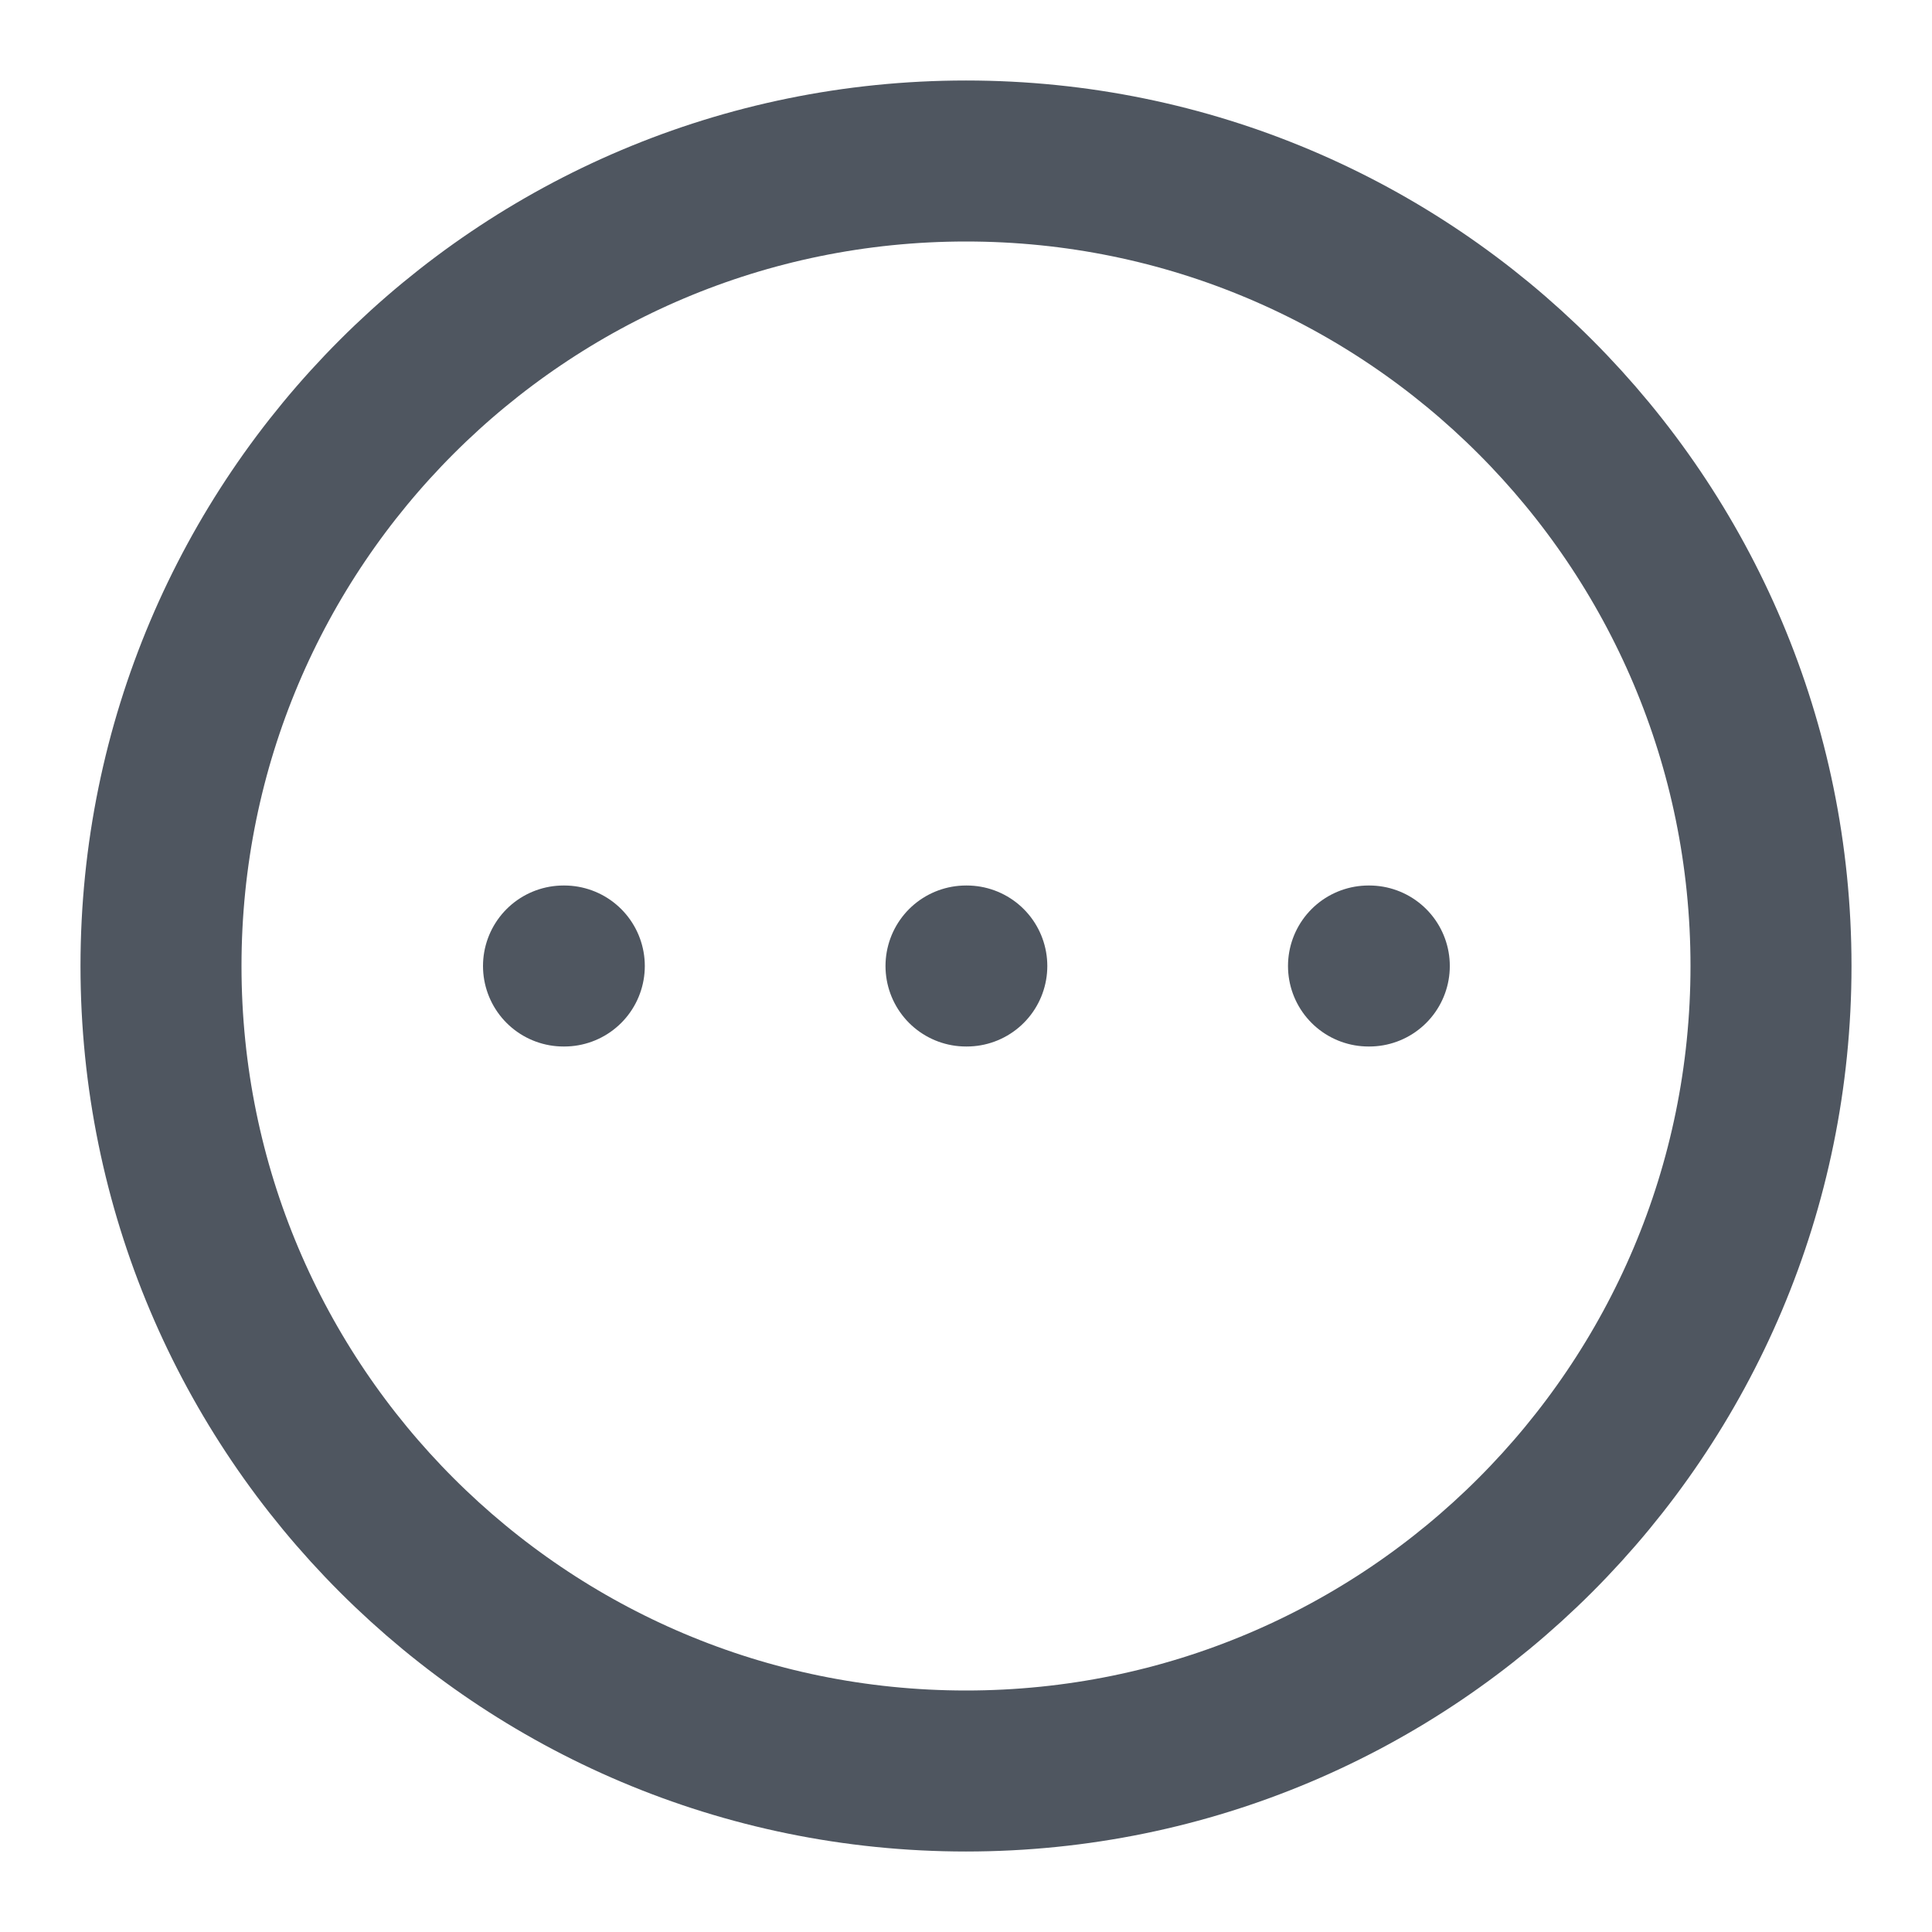
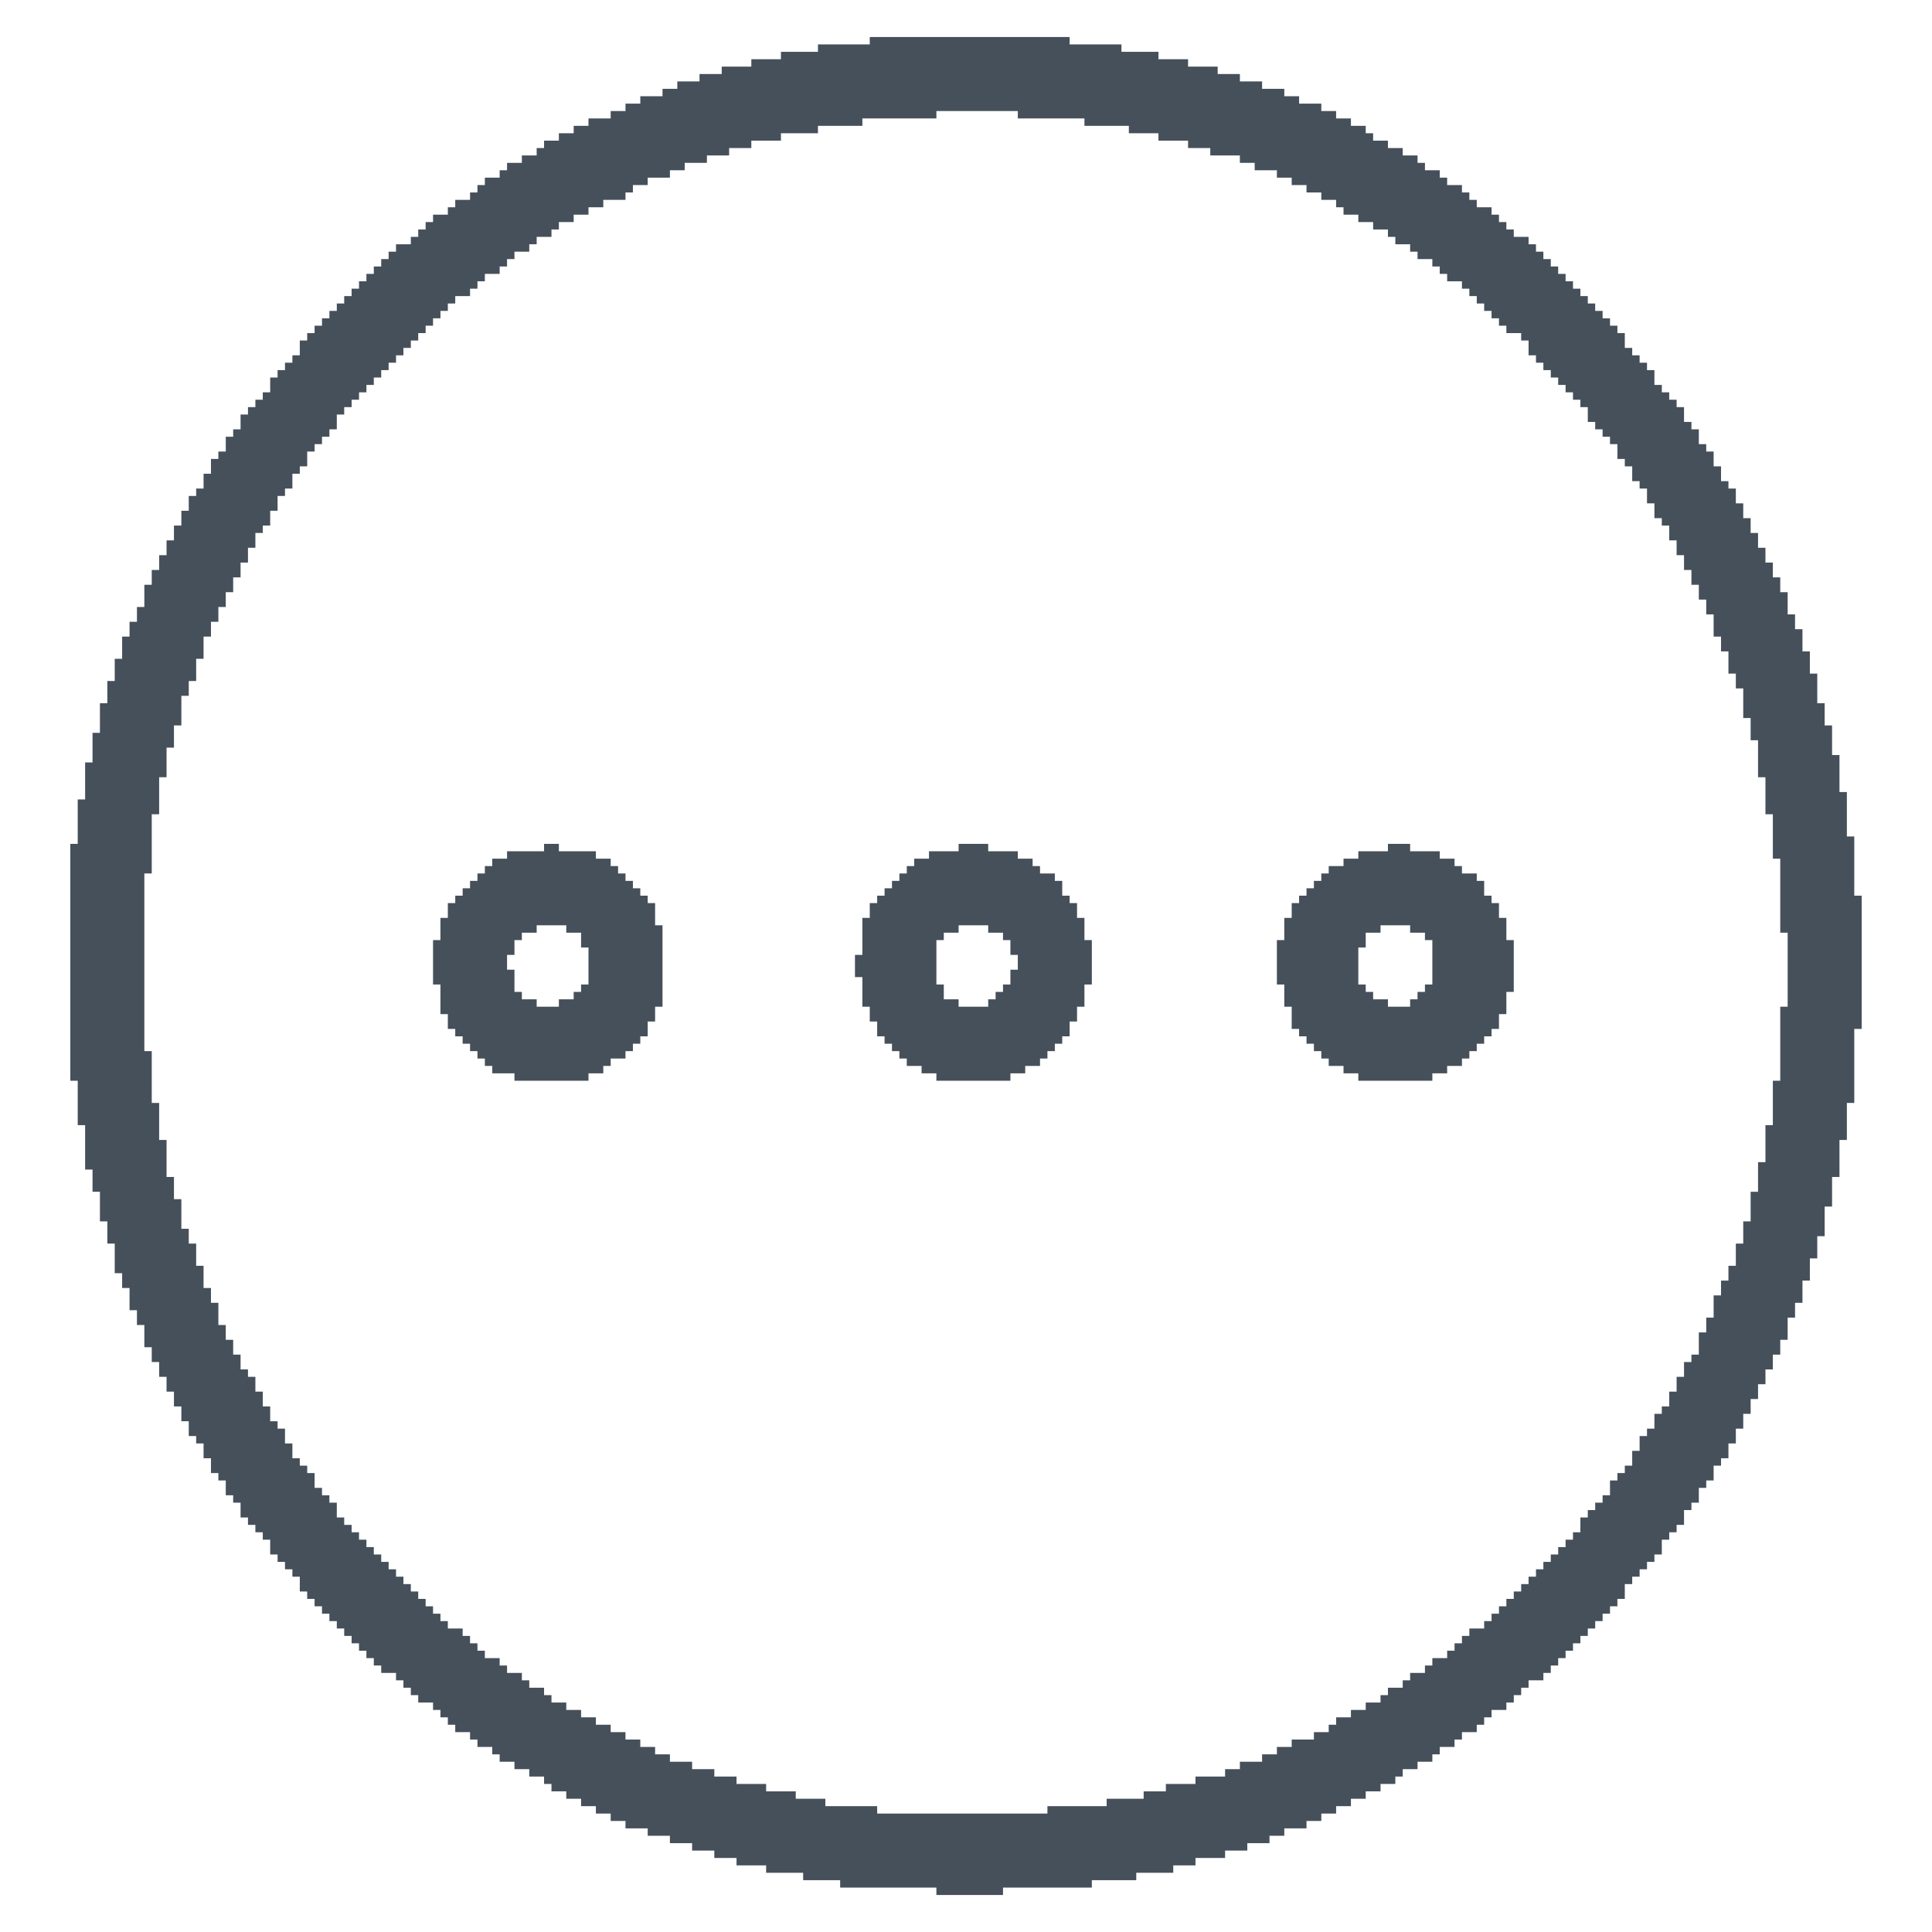
- <svg xmlns="http://www.w3.org/2000/svg" width="16" height="16" viewBox="0 0 24 24" fill="none">
-   <g stroke="#4F5660" stroke-width="2" stroke-linecap="round" stroke-linejoin="round">
-     <circle cx="12" cy="12" r="10" />
-     <path d="M17 12h.01" />
-     <path d="M12 12h.01" />
-     <path d="M7 12h.01" />
-   </g>
+ <svg xmlns="http://www.w3.org/2000/svg" width="22" height="22" viewBox="-5 -5 252 261" preserveAspectRatio="xMidYMid meet">
+   <path fill="#46505B" d="M108 0H135V1H108ZM101 1H142V2H101ZM96 2H147V3H96ZM92 3H151V4H92ZM88 4H155V5H88ZM85 5H158V6H85ZM82 6H161V7H82ZM80 7H164V8H80ZM77 8H166V9H77ZM75 9H169V10H75ZM128 10H171V11H128ZM73 10H117V11H73ZM137 11H173V12H137ZM70 11H107V12H70ZM143 12H175V13H143ZM68 12H101V13H68ZM147 13H176V14H147ZM66 13H96V14H66ZM151 14H178V15H151ZM64 14H92V15H64ZM154 15H180V16H154ZM63 15H89V16H63ZM158 16H182V17H158ZM61 16H86V17H61ZM160 17H183V18H160ZM59 17H83V18H59ZM58 18H81V19H58ZM163 18H185V19H163ZM56 19H78V20H56ZM165 19H186V20H165ZM55 20H76V21H55ZM167 20H188V21H167ZM54 21H75V22H54ZM169 21H189V22H169ZM171 22H190V23H171ZM52 22H72V23H52ZM172 23H192V24H172ZM51 23H70V24H51ZM49 24H68V25H49ZM174 24H193V25H174ZM48 25H66V26H48ZM176 25H194V26H176ZM178 26H195V27H178ZM47 26H65V27H47ZM46 27H63V28H46ZM179 27H197V28H179ZM44 28H62V29H44ZM181 28H198V29H181ZM43 29H60V30H43ZM182 29H199V30H182ZM184 30H200V31H184ZM42 30H59V31H42ZM41 31H58V32H41ZM185 31H201V32H185ZM186 32H202V33H186ZM40 32H56V33H40ZM188 33H203V34H188ZM39 33H55V34H39ZM38 34H54V35H38ZM189 34H204V35H189ZM190 35H205V36H190ZM37 35H52V36H37ZM36 36H51V37H36ZM191 36H206V37H191ZM192 37H207V38H192ZM35 37H50V38H35ZM34 38H49V39H34ZM193 38H208V39H193ZM194 39H209V40H194ZM33 39H48V40H33ZM196 40H210V41H196ZM32 40H47V41H32ZM31 41H46V42H31ZM197 41H210V42H197ZM31 42H45V43H31ZM197 42H211V43H197ZM198 43H212V44H198ZM30 43H44V44H30ZM199 44H213V45H199ZM29 44H43V45H29ZM200 45H214V46H200ZM28 45H42V46H28ZM201 46H214V47H201ZM27 46H41V47H27ZM202 47H215V48H202ZM27 47H40V48H27ZM203 48H216V49H203ZM26 48H39V49H26ZM204 49H217V50H204ZM25 49H38V50H25ZM24 50H37V51H24ZM205 50H218V52H205ZM23 51H36V53H23ZM206 52H219V53H206ZM22 53H35V54H22ZM207 53H220V54H207ZM208 54H220V55H208ZM21 54H34V55H21ZM209 55H221V56H209ZM21 55H33V56H21ZM209 56H222V57H209ZM20 56H32V57H20ZM19 57H32V58H19ZM210 57H222V58H210ZM19 58H31V59H19ZM211 58H223V60H211ZM18 59H30V61H18ZM212 60H224V61H212ZM17 61H29V62H17ZM213 61H225V63H213ZM16 62H28V64H16ZM214 63H226V65H214ZM15 64H27V66H15ZM215 65H227V66H215ZM14 66H26V67H14ZM216 66H227V67H216ZM14 67H25V68H14ZM216 67H228V68H216ZM13 68H25V69H13ZM217 68H228V69H217ZM217 69H229V70H217ZM13 69H24V70H13ZM12 70H24V71H12ZM218 70H229V71H218ZM12 71H23V72H12ZM218 71H230V72H218ZM11 72H23V73H11ZM219 72H230V73H219ZM219 73H231V74H219ZM11 73H22V74H11ZM10 74H22V75H10ZM220 74H231V75H220ZM220 75H232V76H220ZM10 75H21V77H10ZM221 76H232V78H221ZM9 77H20V79H9ZM222 78H233V80H222ZM8 79H19V81H8ZM222 80H234V81H222ZM223 81H234V83H223ZM7 81H18V84H7ZM224 83H235V86H224ZM6 84H17V87H6ZM225 86H236V88H225ZM5 87H16V89H5ZM226 88H236V90H226ZM5 89H15V90H5ZM226 90H237V92H226ZM4 90H15V93H4ZM227 92H237V93H227ZM4 93H14V94H4ZM227 93H238V95H227ZM3 94H14V96H3ZM228 95H238V97H228ZM3 96H13V98H3ZM228 97H239V100H228ZM2 98H13V100H2ZM229 100H239V102H229ZM2 100H12V103H2ZM229 102H240V105H229ZM1 103H12V105H1ZM230 105H240V108H230ZM1 105H11V109H1ZM64 109H66V110H64ZM178 109H181V110H178ZM120 109H124V110H120ZM230 108H241V111H230ZM59 110H71V111H59ZM116 110H128V111H116ZM174 110H185V111H174ZM114 111H130V112H114ZM172 111H187V112H172ZM57 111H73V112H57ZM0 109H11V113H0ZM56 112H74V113H56ZM113 112H131V113H113ZM170 112H188V113H170ZM112 113H133V114H112ZM55 113H75V114H55ZM169 113H190V114H169ZM168 114H191V115H168ZM54 114H76V115H54ZM111 114H134V115H111ZM231 111H241V116H231ZM110 115H134V116H110ZM167 115H191V116H167ZM53 115H77V116H53ZM52 116H78V117H52ZM109 116H135V117H109ZM166 116H192V117H166ZM51 117H79V119H51ZM165 117H193V119H165ZM108 117H136V119H108ZM164 119H194V120H164ZM50 119H79V120H50ZM107 119H137V120H107ZM231 116H242V121H231ZM107 120H120V121H107ZM181 120H194V121H181ZM67 120H80V121H67ZM50 120H63V121H50ZM164 120H177V121H164ZM124 120H137V121H124ZM164 121H175V122H164ZM126 121H137V122H126ZM183 121H194V122H183ZM50 121H61V122H50ZM107 121H118V122H107ZM69 121H80V123H69ZM163 122H175V123H163ZM107 122H117V124H107ZM127 122H138V124H127ZM49 122H60V124H49ZM128 124H138V126H128ZM49 124H59V126H49ZM106 124H117V127H106ZM184 122H195V128H184ZM70 123H80V128H70ZM163 123H174V128H163ZM127 126H138V128H127ZM49 126H60V128H49ZM107 127H117V128H107ZM164 128H175V129H164ZM126 128H137V129H126ZM183 128H195V129H183ZM69 128H80V129H69ZM50 128H60V129H50ZM107 128H118V130H107ZM182 129H194V130H182ZM50 129H61V130H50ZM68 129H80V130H68ZM125 129H137V130H125ZM164 129H176V130H164ZM232 121H242V131H232ZM107 130H120V131H107ZM164 130H178V131H164ZM181 130H194V131H181ZM66 130H80V131H66ZM50 130H63V131H50ZM124 130H137V131H124ZM165 131H194V132H165ZM50 131H79V132H50ZM108 131H136V133H108ZM51 132H79V133H51ZM231 131H242V134H231ZM165 132H193V134H165ZM51 133H78V134H51ZM109 133H135V135H109ZM52 134H78V135H52ZM166 134H192V135H166ZM110 135H134V136H110ZM167 135H191V136H167ZM53 135H77V136H53ZM0 113H10V137H0ZM111 136H133V137H111ZM168 136H190V137H168ZM54 136H76V137H54ZM55 137H75V138H55ZM112 137H132V138H112ZM169 137H189V138H169ZM113 138H131V139H113ZM56 138H73V139H56ZM170 138H188V139H170ZM115 139H129V140H115ZM172 139H186V140H172ZM57 139H72V140H57ZM231 134H241V141H231ZM0 137H11V141H0ZM174 140H184V141H174ZM60 140H70V141H60ZM117 140H127V141H117ZM1 141H11V144H1ZM230 141H241V144H230ZM1 144H12V147H1ZM230 144H240V147H230ZM2 147H12V149H2ZM229 147H240V149H229ZM229 149H239V152H229ZM2 149H13V153H2ZM228 152H239V154H228ZM3 153H13V154H3ZM228 154H238V156H228ZM3 154H14V156H3ZM4 156H14V157H4ZM227 156H238V158H227ZM4 157H15V160H4ZM227 158H237V160H227ZM5 160H15V161H5ZM226 160H237V162H226ZM5 161H16V163H5ZM226 162H236V163H226ZM225 163H236V165H225ZM6 163H17V166H6ZM225 165H235V166H225ZM6 166H18V167H6ZM224 166H235V168H224ZM7 167H18V169H7ZM223 168H234V170H223ZM8 169H19V171H8ZM222 170H234V171H222ZM8 171H20V172H8ZM222 171H233V173H222ZM9 172H20V174H9ZM221 173H232V175H221ZM10 174H21V176H10ZM220 175H232V176H220ZM10 176H22V177H10ZM220 176H231V178H220ZM11 177H22V178H11ZM11 178H23V179H11ZM219 178H230V179H219ZM12 179H23V180H12ZM218 179H230V180H218ZM12 180H24V181H12ZM218 180H229V181H218ZM217 181H229V182H217ZM13 181H25V183H13ZM217 182H228V183H217ZM216 183H228V184H216ZM14 183H26V185H14ZM216 184H227V185H216ZM215 185H227V186H215ZM15 185H27V187H15ZM214 186H226V188H214ZM16 187H28V188H16ZM213 188H225V189H213ZM16 188H29V189H16ZM17 189H29V190H17ZM212 189H225V190H212ZM212 190H224V191H212ZM18 190H30V192H18ZM211 191H224V192H211ZM211 192H223V193H211ZM19 192H31V193H19ZM19 193H32V194H19ZM210 193H222V194H210ZM20 194H33V195H20ZM209 194H222V195H209ZM21 195H33V196H21ZM208 195H221V196H208ZM208 196H220V197H208ZM21 196H34V197H21ZM22 197H35V198H22ZM207 197H220V198H207ZM206 198H219V199H206ZM23 198H36V200H23ZM205 199H218V200H205ZM24 200H37V201H24ZM204 200H218V201H204ZM204 201H217V202H204ZM25 201H38V202H25ZM203 202H216V203H203ZM26 202H39V203H26ZM202 203H215V204H202ZM27 203H40V204H27ZM201 204H215V205H201ZM27 204H41V205H27ZM200 205H214V206H200ZM28 205H42V206H28ZM199 206H213V207H199ZM29 206H43V207H29ZM198 207H212V208H198ZM30 207H44V208H30ZM31 208H45V209H31ZM197 208H211V209H197ZM31 209H46V210H31ZM196 209H210V210H196ZM195 210H210V211H195ZM32 210H47V211H32ZM194 211H209V212H194ZM33 211H48V212H33ZM34 212H49V213H34ZM193 212H208V213H193ZM192 213H207V214H192ZM35 213H50V214H35ZM36 214H51V215H36ZM191 214H206V215H191ZM189 215H205V216H189ZM37 215H53V216H37ZM188 216H204V217H188ZM38 216H54V217H38ZM187 217H203V218H187ZM39 217H55V218H39ZM186 218H202V219H186ZM40 218H56V219H40ZM41 219H58V220H41ZM184 219H201V220H184ZM183 220H200V221H183ZM42 220H59V221H42ZM181 221H199V222H181ZM44 221H61V222H44ZM180 222H197V223H180ZM45 222H62V223H45ZM178 223H196V224H178ZM46 223H64V224H46ZM47 224H65V225H47ZM177 224H195V225H177ZM175 225H194V226H175ZM49 225H67V226H49ZM50 226H69V227H50ZM173 226H192V227H173ZM51 227H71V228H51ZM171 227H191V228H171ZM170 228H190V229H170ZM52 228H73V229H52ZM168 229H188V230H168ZM54 229H75V230H54ZM55 230H77V231H55ZM165 230H187V231H165ZM57 231H79V232H57ZM163 231H185V232H163ZM58 232H81V233H58ZM161 232H184V233H161ZM158 233H182V234H158ZM60 233H84V234H60ZM62 234H87V235H62ZM156 234H180V235H156ZM64 235H90V236H64ZM152 235H179V236H152ZM65 236H94V237H65ZM148 236H177V237H148ZM145 237H175V238H145ZM67 237H98V238H67ZM140 238H173V239H140ZM69 238H102V239H69ZM71 239H109V240H71ZM132 239H171V240H132ZM73 240H169V241H73ZM75 241H167V242H75ZM78 242H164V243H78ZM81 243H162V244H81ZM84 244H159V245H84ZM87 245H156V246H87ZM90 246H152V247H90ZM94 247H149V248H94ZM99 248H144V249H99ZM104 249H138V250H104ZM117 250H126V251H117Z" />
</svg>
